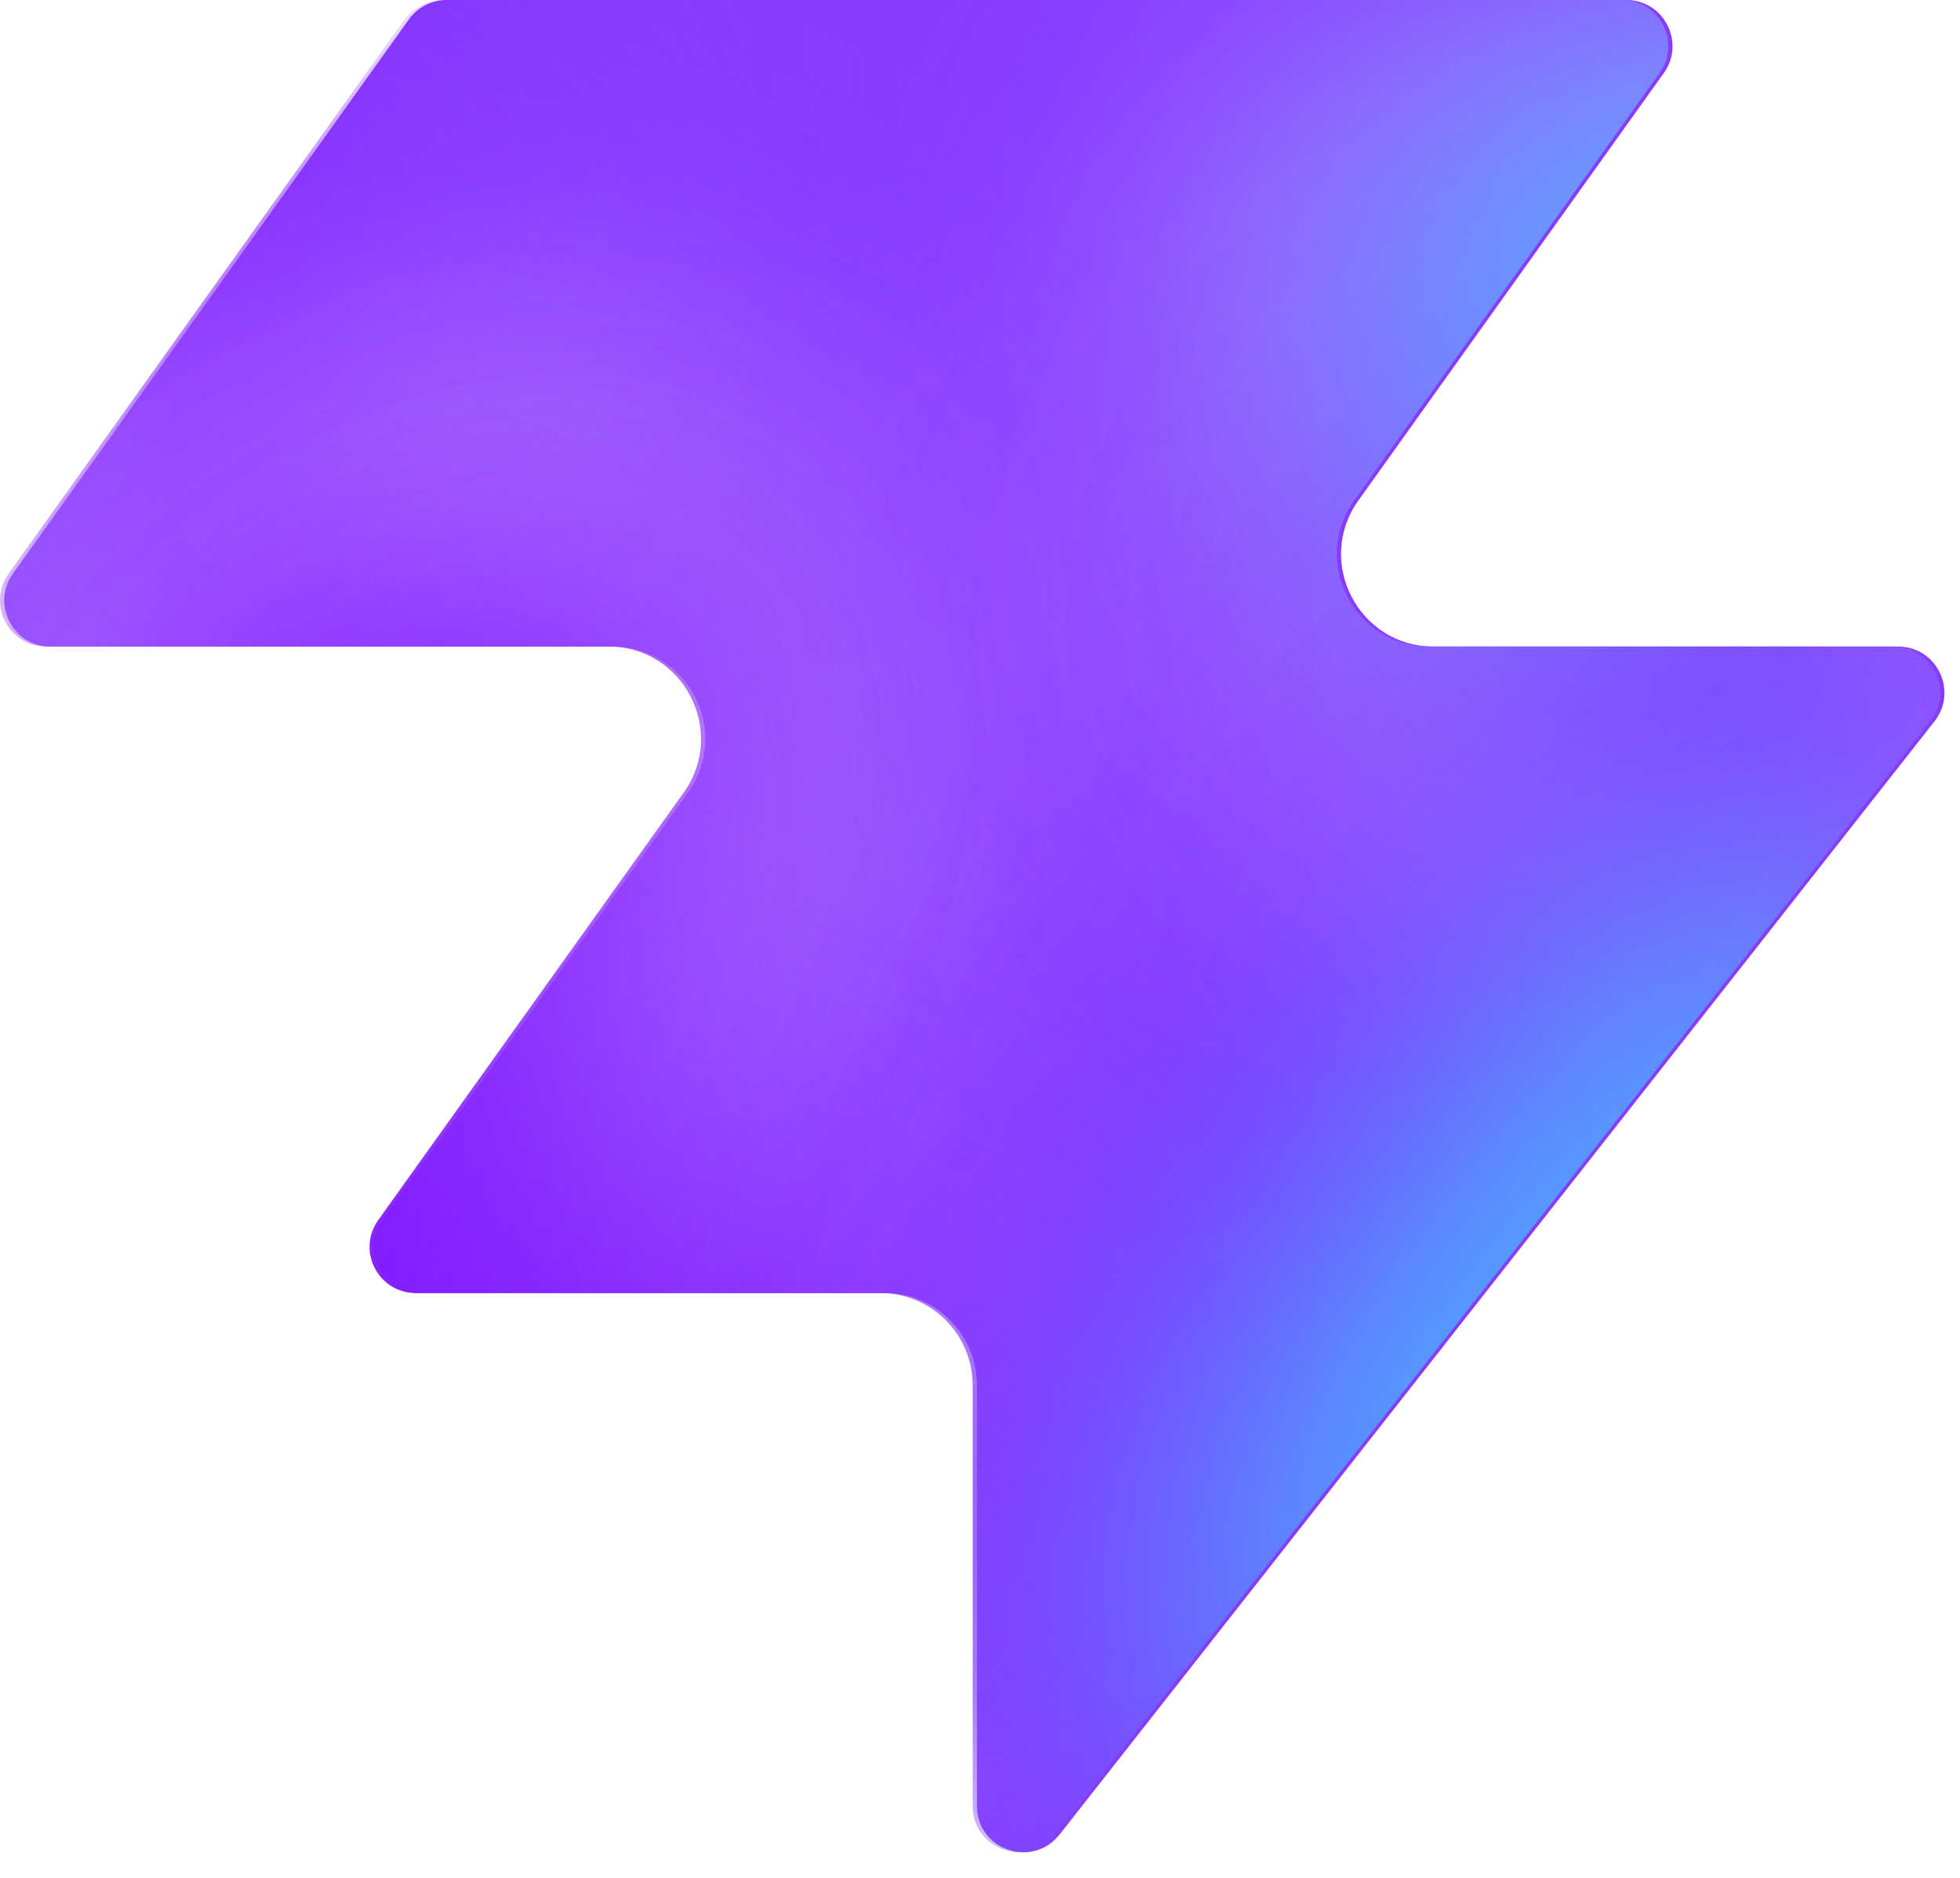
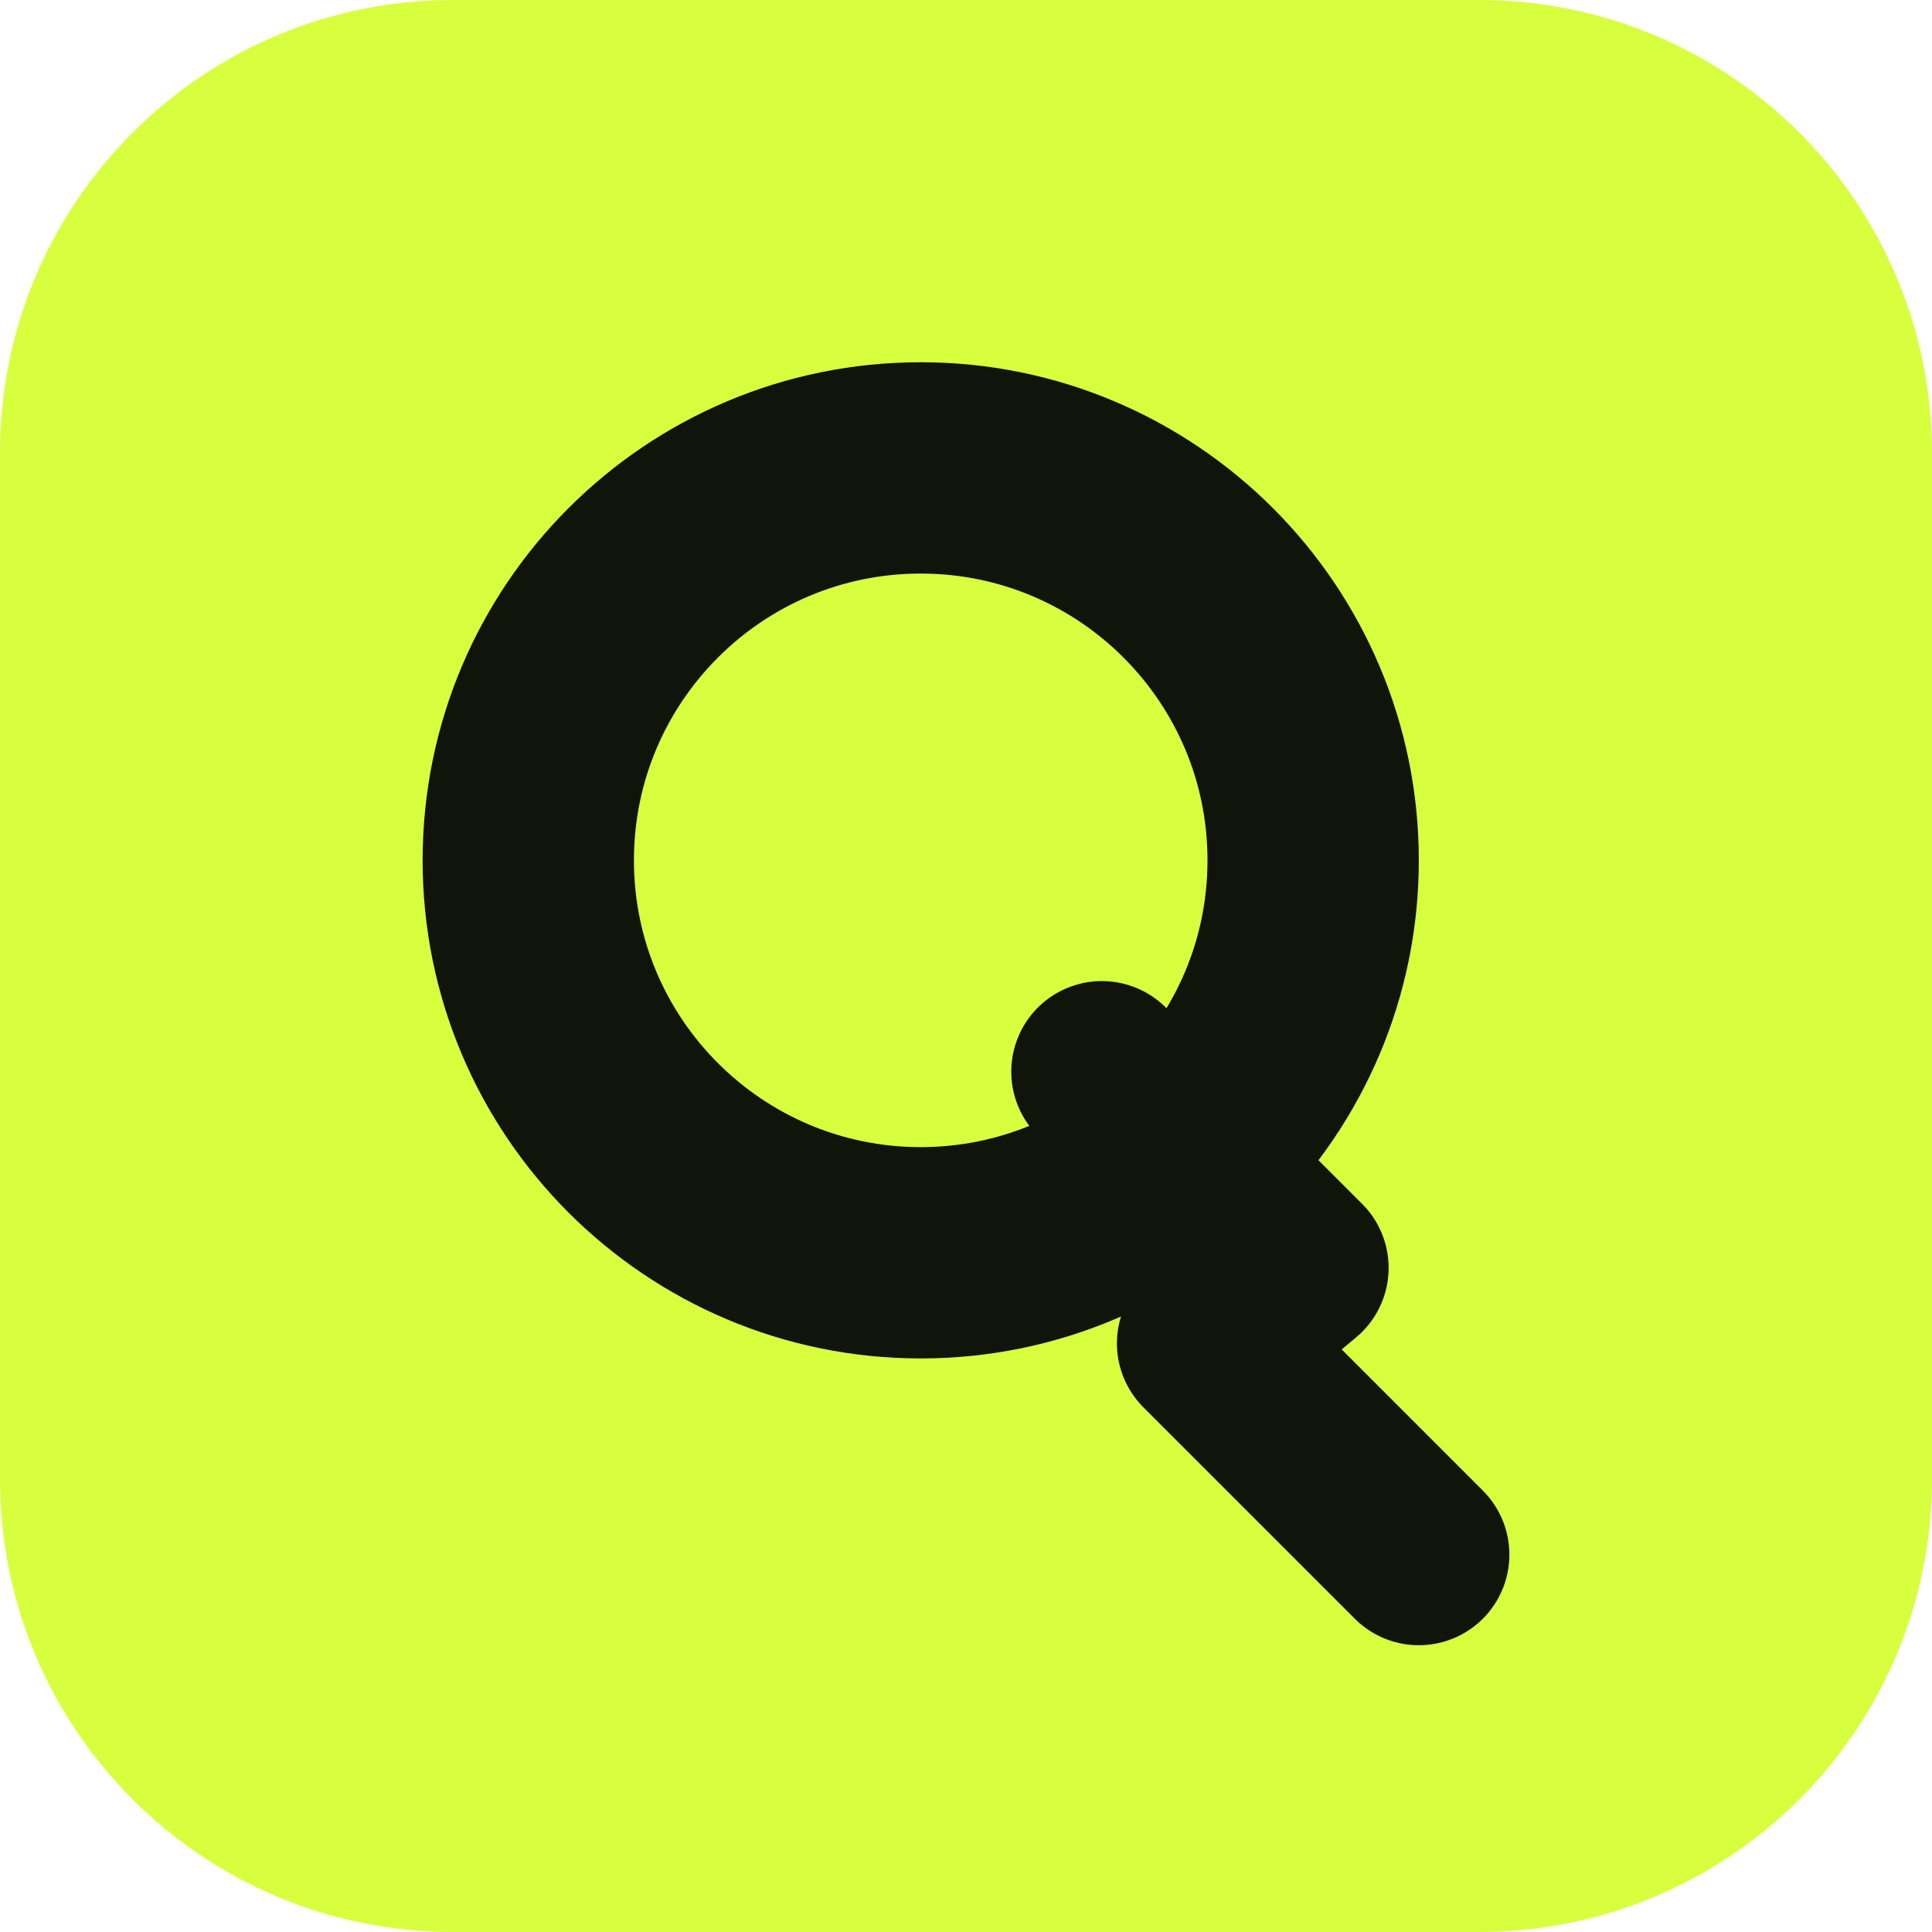
- <svg xmlns="http://www.w3.org/2000/svg" width="48" height="46" fill="none" viewBox="0 0 48 46">
-   <path fill="#863bff" d="M25.946 44.938c-.664.845-2.021.375-2.021-.698V33.937a2.26 2.26 0 0 0-2.262-2.262H10.287c-.92 0-1.456-1.04-.92-1.788l7.48-10.471c1.07-1.497 0-3.578-1.842-3.578H1.237c-.92 0-1.456-1.04-.92-1.788L10.013.474c.214-.297.556-.474.92-.474h28.894c.92 0 1.456 1.04.92 1.788l-7.48 10.471c-1.07 1.498 0 3.579 1.842 3.579h11.377c.943 0 1.473 1.088.89 1.83L25.947 44.94z" style="fill:#863bff;fill:color(display-p3 .525 .23 1);fill-opacity:1" />
-   <mask id="a" width="48" height="46" x="0" y="0" maskUnits="userSpaceOnUse" style="mask-type:alpha">
-     <path fill="#000" d="M25.842 44.938c-.664.844-2.021.375-2.021-.698V33.937a2.26 2.26 0 0 0-2.262-2.262H10.183c-.92 0-1.456-1.04-.92-1.788l7.48-10.471c1.07-1.498 0-3.579-1.842-3.579H1.133c-.92 0-1.456-1.04-.92-1.787L9.91.473c.214-.297.556-.474.92-.474h28.894c.92 0 1.456 1.04.92 1.788l-7.48 10.471c-1.07 1.498 0 3.578 1.842 3.578h11.377c.943 0 1.473 1.088.89 1.832L25.843 44.94z" style="fill:#000;fill-opacity:1" />
-   </mask>
-   <g mask="url(#a)">
-     <g filter="url(#b)">
-       <ellipse cx="5.508" cy="14.704" fill="#ede6ff" rx="5.508" ry="14.704" style="fill:#ede6ff;fill:color(display-p3 .927 .903 1);fill-opacity:1" transform="matrix(.00324 1 1 -.00324 -4.47 31.516)" />
-     </g>
-     <g filter="url(#c)">
-       <ellipse cx="10.399" cy="29.851" fill="#ede6ff" rx="10.399" ry="29.851" style="fill:#ede6ff;fill:color(display-p3 .927 .903 1);fill-opacity:1" transform="matrix(.00324 1 1 -.00324 -39.328 7.883)" />
-     </g>
-     <g filter="url(#d)">
-       <ellipse cx="5.508" cy="30.487" fill="#7e14ff" rx="5.508" ry="30.487" style="fill:#7e14ff;fill:color(display-p3 .492 .077 1);fill-opacity:1" transform="rotate(89.814 -25.913 -14.639)scale(1 -1)" />
-     </g>
-     <g filter="url(#e)">
-       <ellipse cx="5.508" cy="30.599" fill="#7e14ff" rx="5.508" ry="30.599" style="fill:#7e14ff;fill:color(display-p3 .492 .077 1);fill-opacity:1" transform="rotate(89.814 -32.644 -3.334)scale(1 -1)" />
-     </g>
-     <g filter="url(#f)">
-       <ellipse cx="5.508" cy="30.599" fill="#7e14ff" rx="5.508" ry="30.599" style="fill:#7e14ff;fill:color(display-p3 .492 .077 1);fill-opacity:1" transform="matrix(.00324 1 1 -.00324 -34.34 30.47)" />
-     </g>
-     <g filter="url(#g)">
-       <ellipse cx="14.072" cy="22.078" fill="#ede6ff" rx="14.072" ry="22.078" style="fill:#ede6ff;fill:color(display-p3 .927 .903 1);fill-opacity:1" transform="rotate(93.35 24.506 48.493)scale(-1 1)" />
-     </g>
-     <g filter="url(#h)">
-       <ellipse cx="3.47" cy="21.501" fill="#7e14ff" rx="3.47" ry="21.501" style="fill:#7e14ff;fill:color(display-p3 .492 .077 1);fill-opacity:1" transform="rotate(89.009 28.708 47.59)scale(-1 1)" />
-     </g>
-     <g filter="url(#i)">
-       <ellipse cx="3.47" cy="21.501" fill="#7e14ff" rx="3.47" ry="21.501" style="fill:#7e14ff;fill:color(display-p3 .492 .077 1);fill-opacity:1" transform="rotate(89.009 28.708 47.59)scale(-1 1)" />
-     </g>
-     <g filter="url(#j)">
-       <ellipse cx=".387" cy="8.972" fill="#7e14ff" rx="4.407" ry="29.108" style="fill:#7e14ff;fill:color(display-p3 .492 .077 1);fill-opacity:1" transform="rotate(39.51 .387 8.972)" />
-     </g>
-     <g filter="url(#k)">
-       <ellipse cx="47.523" cy="-6.092" fill="#7e14ff" rx="4.407" ry="29.108" style="fill:#7e14ff;fill:color(display-p3 .492 .077 1);fill-opacity:1" transform="rotate(37.892 47.523 -6.092)" />
-     </g>
-     <g filter="url(#l)">
-       <ellipse cx="41.412" cy="6.333" fill="#47bfff" rx="5.971" ry="9.665" style="fill:#47bfff;fill:color(display-p3 .28 .748 1);fill-opacity:1" transform="rotate(37.892 41.412 6.333)" />
-     </g>
-     <g filter="url(#m)">
-       <ellipse cx="-1.879" cy="38.332" fill="#7e14ff" rx="4.407" ry="29.108" style="fill:#7e14ff;fill:color(display-p3 .492 .077 1);fill-opacity:1" transform="rotate(37.892 -1.88 38.332)" />
-     </g>
-     <g filter="url(#n)">
-       <ellipse cx="-1.879" cy="38.332" fill="#7e14ff" rx="4.407" ry="29.108" style="fill:#7e14ff;fill:color(display-p3 .492 .077 1);fill-opacity:1" transform="rotate(37.892 -1.88 38.332)" />
-     </g>
-     <g filter="url(#o)">
-       <ellipse cx="35.651" cy="29.907" fill="#7e14ff" rx="4.407" ry="29.108" style="fill:#7e14ff;fill:color(display-p3 .492 .077 1);fill-opacity:1" transform="rotate(37.892 35.651 29.907)" />
-     </g>
-     <g filter="url(#p)">
-       <ellipse cx="38.418" cy="32.4" fill="#47bfff" rx="5.971" ry="15.297" style="fill:#47bfff;fill:color(display-p3 .28 .748 1);fill-opacity:1" transform="rotate(37.892 38.418 32.4)" />
-     </g>
-   </g>
-   <defs>
-     <filter id="b" width="60.045" height="41.654" x="-19.77" y="16.149" color-interpolation-filters="sRGB" filterUnits="userSpaceOnUse">
-       <feFlood flood-opacity="0" result="BackgroundImageFix" />
-       <feBlend in="SourceGraphic" in2="BackgroundImageFix" result="shape" />
-       <feGaussianBlur result="effect1_foregroundBlur_2002_17158" stdDeviation="7.659" />
-     </filter>
-     <filter id="c" width="90.34" height="51.437" x="-54.613" y="-7.533" color-interpolation-filters="sRGB" filterUnits="userSpaceOnUse">
-       <feFlood flood-opacity="0" result="BackgroundImageFix" />
-       <feBlend in="SourceGraphic" in2="BackgroundImageFix" result="shape" />
-       <feGaussianBlur result="effect1_foregroundBlur_2002_17158" stdDeviation="7.659" />
-     </filter>
-     <filter id="d" width="79.355" height="29.4" x="-49.64" y="2.03" color-interpolation-filters="sRGB" filterUnits="userSpaceOnUse">
-       <feFlood flood-opacity="0" result="BackgroundImageFix" />
-       <feBlend in="SourceGraphic" in2="BackgroundImageFix" result="shape" />
-       <feGaussianBlur result="effect1_foregroundBlur_2002_17158" stdDeviation="4.596" />
-     </filter>
-     <filter id="e" width="79.579" height="29.4" x="-45.045" y="20.029" color-interpolation-filters="sRGB" filterUnits="userSpaceOnUse">
-       <feFlood flood-opacity="0" result="BackgroundImageFix" />
-       <feBlend in="SourceGraphic" in2="BackgroundImageFix" result="shape" />
-       <feGaussianBlur result="effect1_foregroundBlur_2002_17158" stdDeviation="4.596" />
-     </filter>
-     <filter id="f" width="79.579" height="29.4" x="-43.513" y="21.178" color-interpolation-filters="sRGB" filterUnits="userSpaceOnUse">
-       <feFlood flood-opacity="0" result="BackgroundImageFix" />
-       <feBlend in="SourceGraphic" in2="BackgroundImageFix" result="shape" />
-       <feGaussianBlur result="effect1_foregroundBlur_2002_17158" stdDeviation="4.596" />
-     </filter>
-     <filter id="g" width="74.749" height="58.852" x="15.756" y="-17.901" color-interpolation-filters="sRGB" filterUnits="userSpaceOnUse">
-       <feFlood flood-opacity="0" result="BackgroundImageFix" />
-       <feBlend in="SourceGraphic" in2="BackgroundImageFix" result="shape" />
-       <feGaussianBlur result="effect1_foregroundBlur_2002_17158" stdDeviation="7.659" />
-     </filter>
-     <filter id="h" width="61.377" height="25.362" x="23.548" y="2.284" color-interpolation-filters="sRGB" filterUnits="userSpaceOnUse">
-       <feFlood flood-opacity="0" result="BackgroundImageFix" />
-       <feBlend in="SourceGraphic" in2="BackgroundImageFix" result="shape" />
-       <feGaussianBlur result="effect1_foregroundBlur_2002_17158" stdDeviation="4.596" />
-     </filter>
-     <filter id="i" width="61.377" height="25.362" x="23.548" y="2.284" color-interpolation-filters="sRGB" filterUnits="userSpaceOnUse">
-       <feFlood flood-opacity="0" result="BackgroundImageFix" />
-       <feBlend in="SourceGraphic" in2="BackgroundImageFix" result="shape" />
-       <feGaussianBlur result="effect1_foregroundBlur_2002_17158" stdDeviation="4.596" />
-     </filter>
-     <filter id="j" width="56.045" height="63.649" x="-27.636" y="-22.853" color-interpolation-filters="sRGB" filterUnits="userSpaceOnUse">
-       <feFlood flood-opacity="0" result="BackgroundImageFix" />
-       <feBlend in="SourceGraphic" in2="BackgroundImageFix" result="shape" />
-       <feGaussianBlur result="effect1_foregroundBlur_2002_17158" stdDeviation="4.596" />
-     </filter>
-     <filter id="k" width="54.814" height="64.646" x="20.116" y="-38.415" color-interpolation-filters="sRGB" filterUnits="userSpaceOnUse">
-       <feFlood flood-opacity="0" result="BackgroundImageFix" />
-       <feBlend in="SourceGraphic" in2="BackgroundImageFix" result="shape" />
-       <feGaussianBlur result="effect1_foregroundBlur_2002_17158" stdDeviation="4.596" />
-     </filter>
-     <filter id="l" width="33.541" height="35.313" x="24.641" y="-11.323" color-interpolation-filters="sRGB" filterUnits="userSpaceOnUse">
-       <feFlood flood-opacity="0" result="BackgroundImageFix" />
-       <feBlend in="SourceGraphic" in2="BackgroundImageFix" result="shape" />
-       <feGaussianBlur result="effect1_foregroundBlur_2002_17158" stdDeviation="4.596" />
-     </filter>
-     <filter id="m" width="54.814" height="64.646" x="-29.286" y="6.009" color-interpolation-filters="sRGB" filterUnits="userSpaceOnUse">
-       <feFlood flood-opacity="0" result="BackgroundImageFix" />
-       <feBlend in="SourceGraphic" in2="BackgroundImageFix" result="shape" />
-       <feGaussianBlur result="effect1_foregroundBlur_2002_17158" stdDeviation="4.596" />
-     </filter>
-     <filter id="n" width="54.814" height="64.646" x="-29.286" y="6.009" color-interpolation-filters="sRGB" filterUnits="userSpaceOnUse">
-       <feFlood flood-opacity="0" result="BackgroundImageFix" />
-       <feBlend in="SourceGraphic" in2="BackgroundImageFix" result="shape" />
-       <feGaussianBlur result="effect1_foregroundBlur_2002_17158" stdDeviation="4.596" />
-     </filter>
-     <filter id="o" width="54.814" height="64.646" x="8.244" y="-2.416" color-interpolation-filters="sRGB" filterUnits="userSpaceOnUse">
-       <feFlood flood-opacity="0" result="BackgroundImageFix" />
-       <feBlend in="SourceGraphic" in2="BackgroundImageFix" result="shape" />
-       <feGaussianBlur result="effect1_foregroundBlur_2002_17158" stdDeviation="4.596" />
-     </filter>
-     <filter id="p" width="39.409" height="43.623" x="18.713" y="10.588" color-interpolation-filters="sRGB" filterUnits="userSpaceOnUse">
-       <feFlood flood-opacity="0" result="BackgroundImageFix" />
-       <feBlend in="SourceGraphic" in2="BackgroundImageFix" result="shape" />
-       <feGaussianBlur result="effect1_foregroundBlur_2002_17158" stdDeviation="4.596" />
-     </filter>
-   </defs>
+ <svg xmlns="http://www.w3.org/2000/svg" viewBox="0 0 64 64">
+   <rect width="64" height="64" rx="15" fill="#d8ff3d" />
+   <circle cx="30.5" cy="28.5" r="13" fill="none" stroke="#10140a" stroke-width="7" />
+   <path d="M36.5 35.5 43 42l-3 2.5 7 7" fill="none" stroke="#10140a" stroke-width="6" stroke-linecap="round" stroke-linejoin="round" />
</svg>
